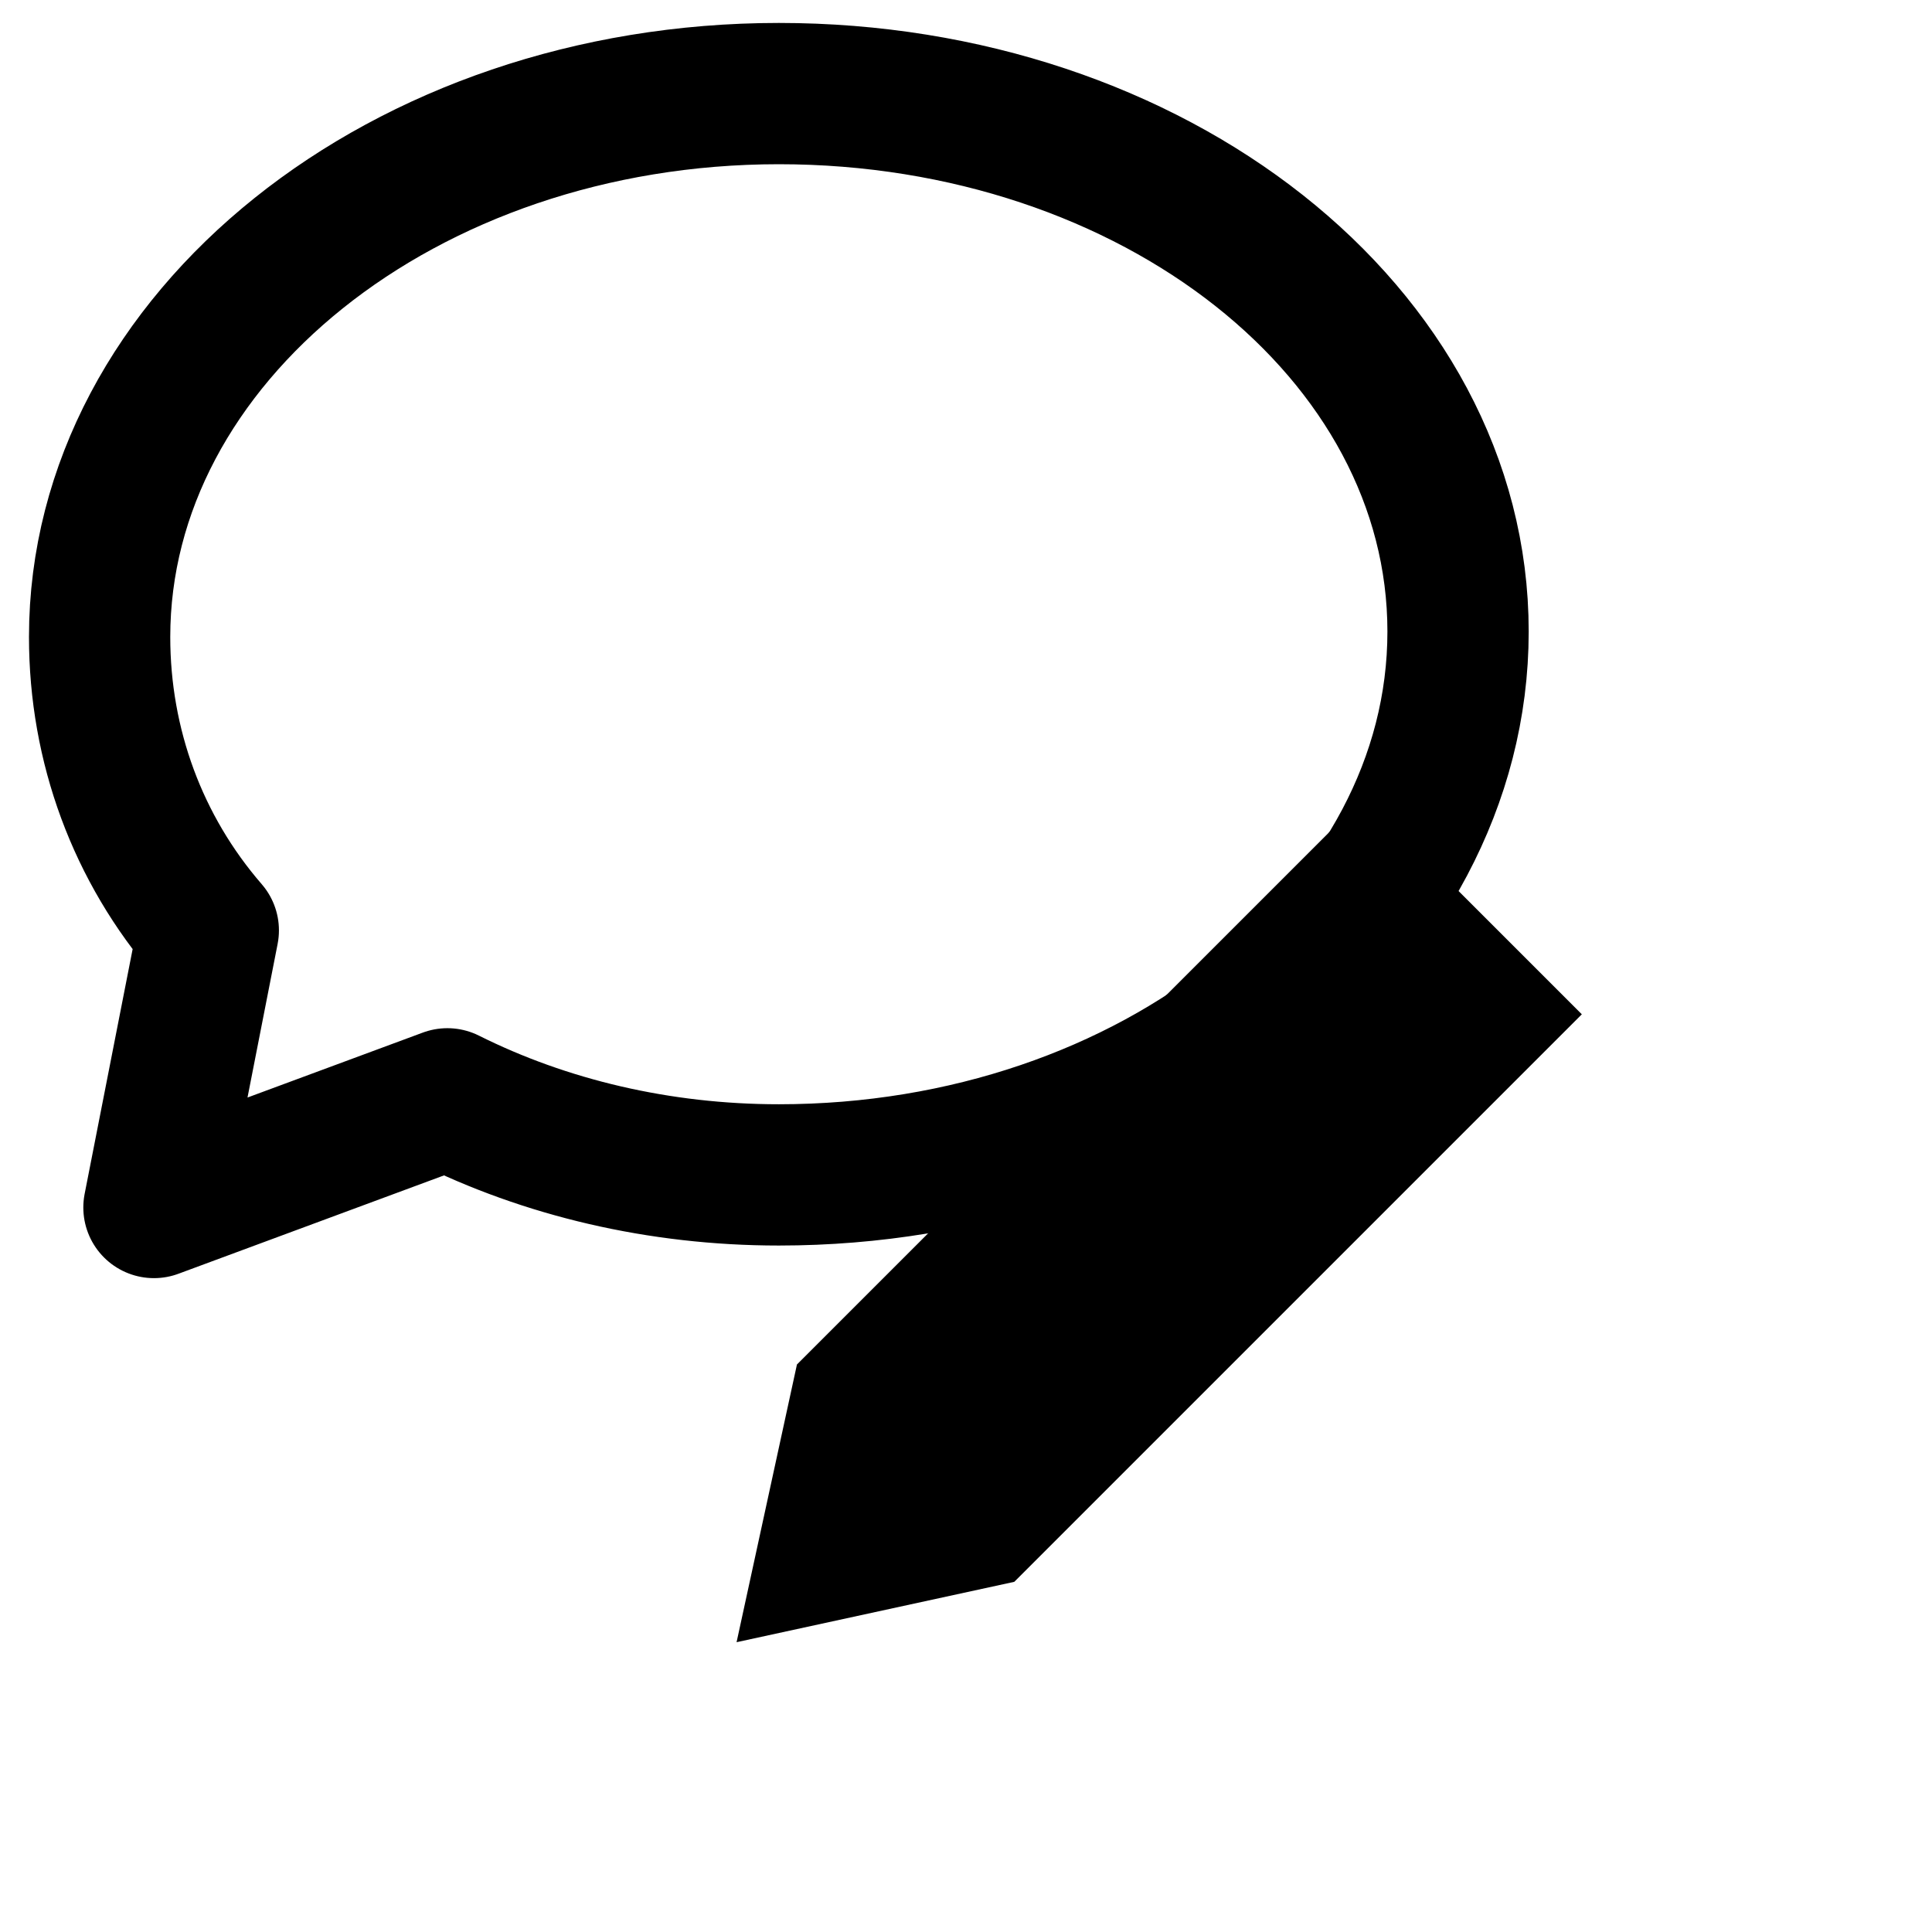
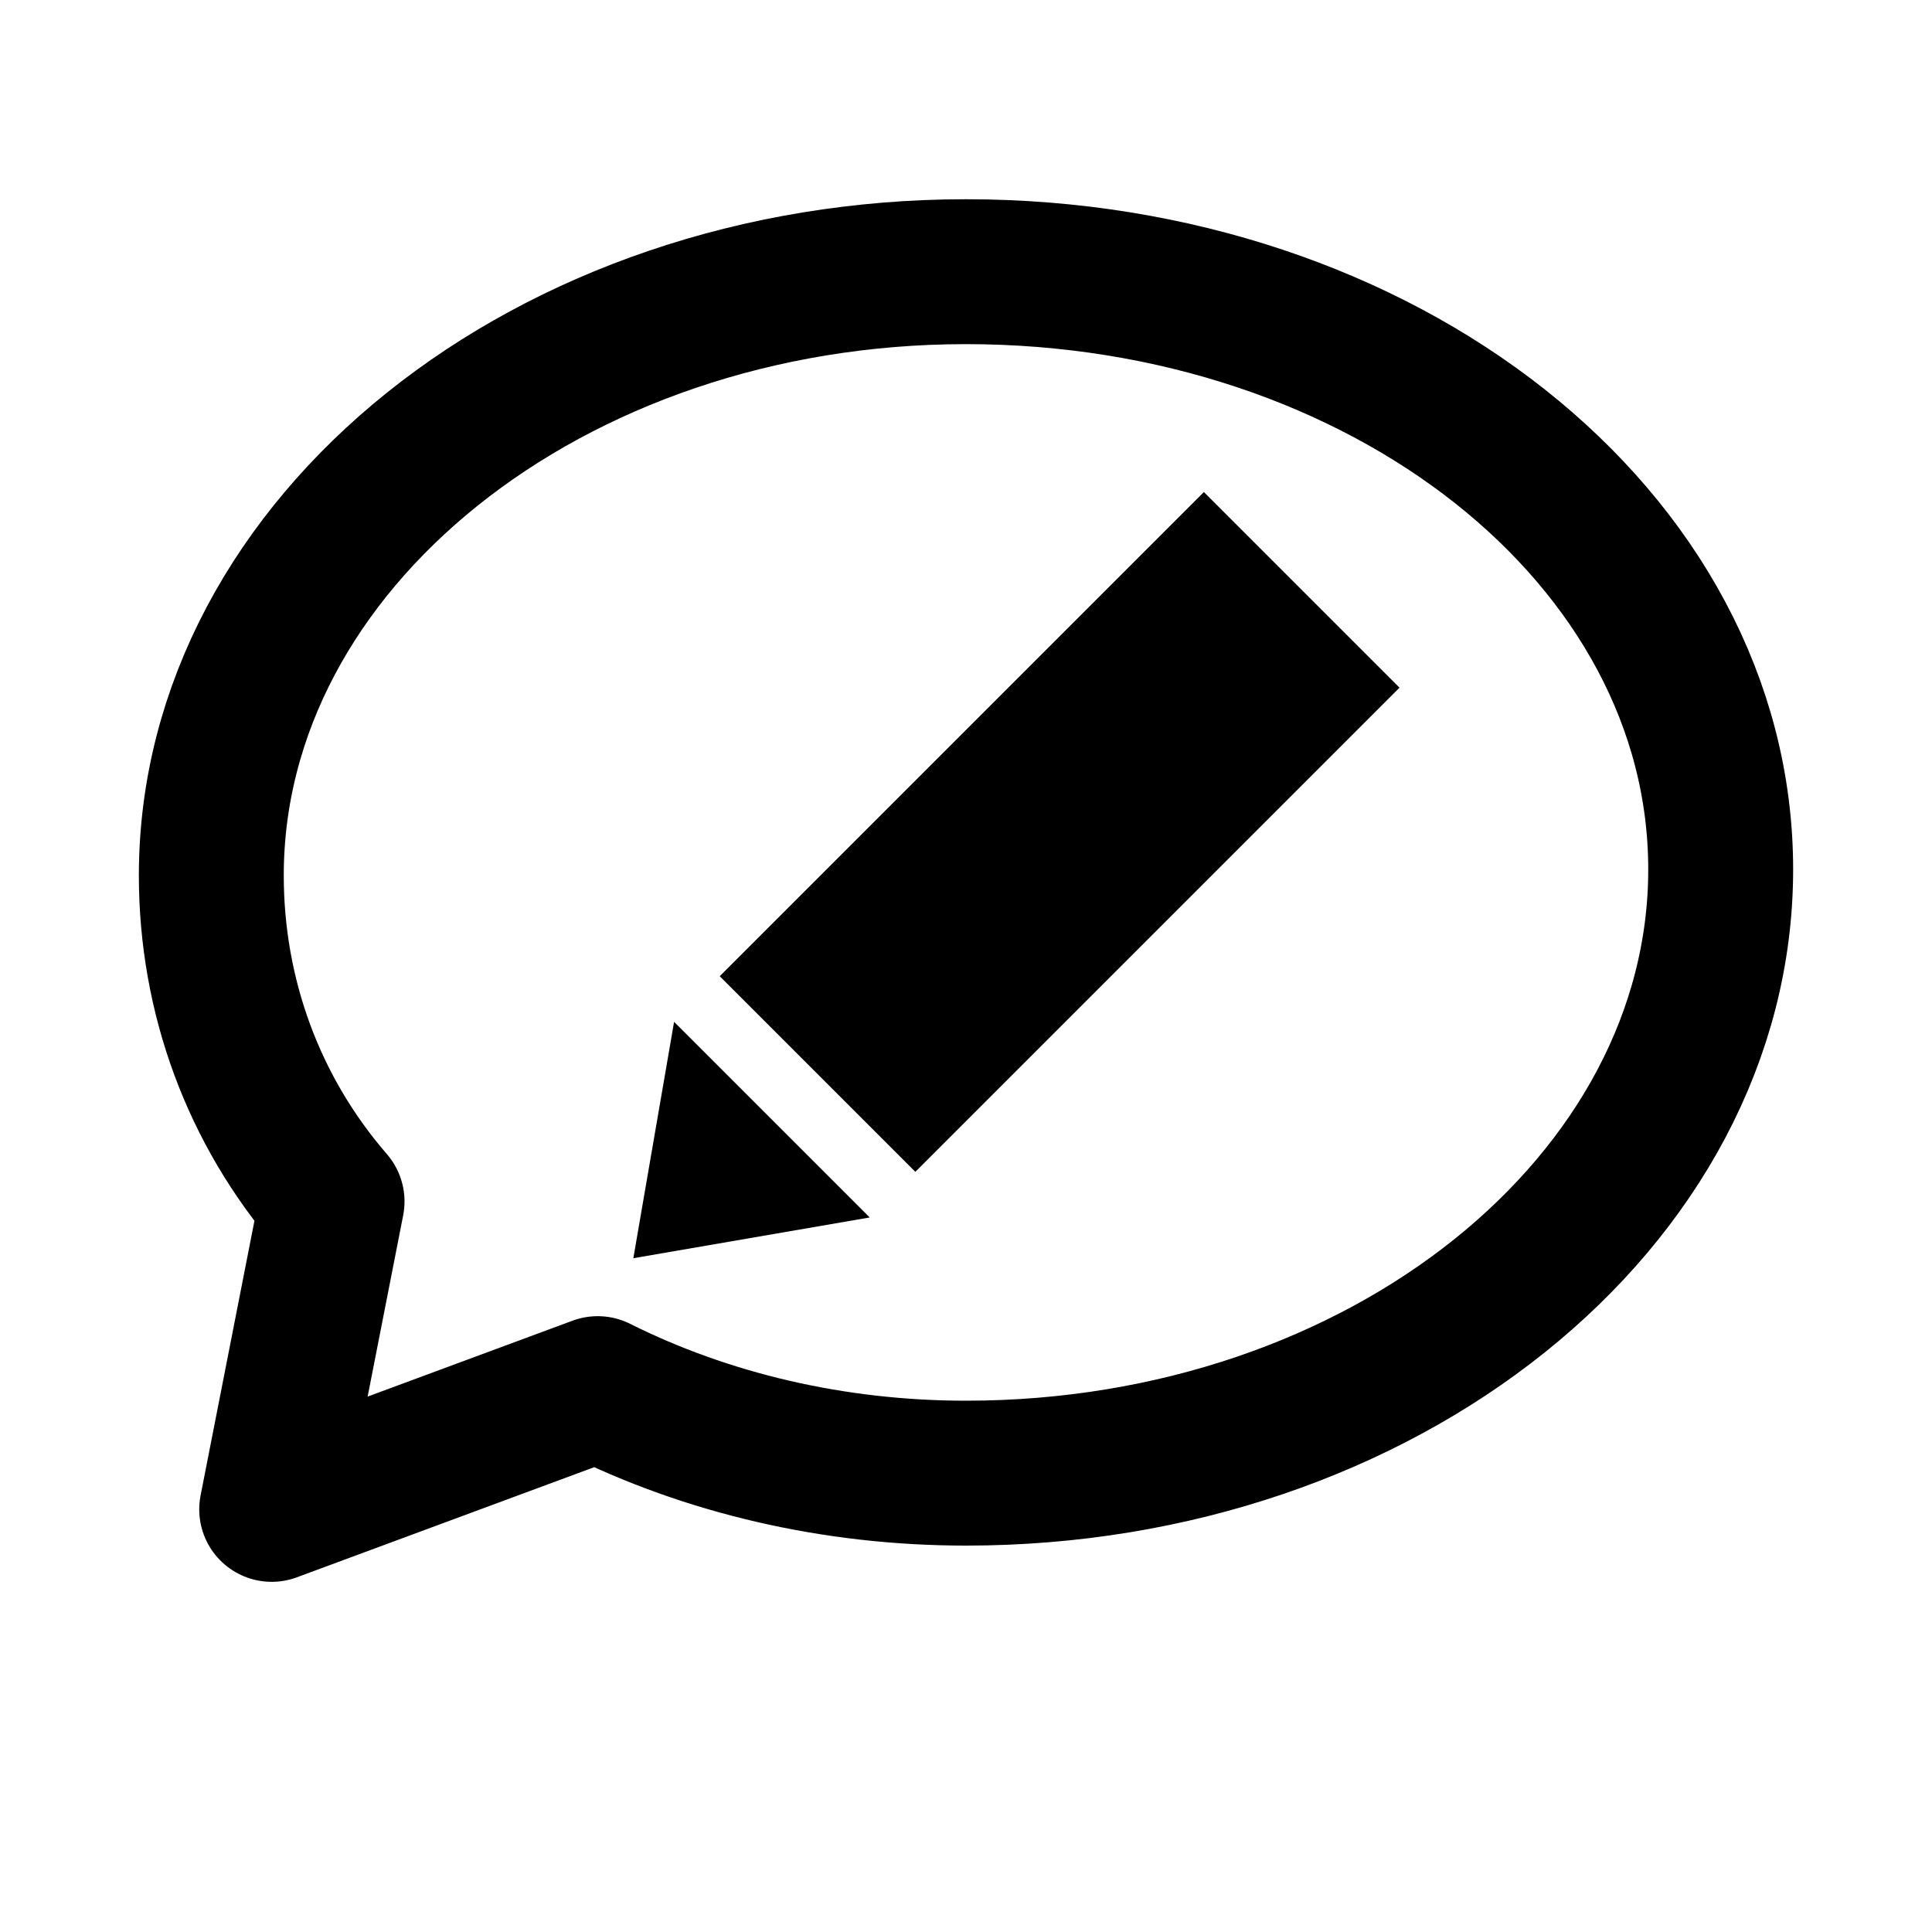
<svg xmlns="http://www.w3.org/2000/svg" viewBox="0 0 32 32" fill="none">
-   <path transform="translate(-1.5 -2.5) scale(0.9)" d="M16 4.5C9.1 4.5 3.5 9 3.5 14.5c0 2 .7 3.9 2 5.4L4.5 25l5.4-2c1.8.9 3.9 1.4 6.1 1.4 6.9 0 12.5-4.5 12.5-10S22.9 4.5 16 4.5Z" stroke="currentColor" stroke-width="2.6" stroke-linejoin="round" />
-   <path d="m16.8 26.2 9.4-9.4-3.6-3.6-9.4 9.4-1 4.6 4.6-1Z" fill="currentColor" />
+   <path d="M16 4.5C9.1 4.5 3.5 9 3.5 14.5c0 2 .7 3.9 2 5.4L4.5 25l5.4-2c1.8.9 3.9 1.4 6.1 1.4 6.9 0 12.5-4.5 12.5-10S22.9 4.5 16 4.5Z" stroke="currentColor" stroke-width="2.4" stroke-linejoin="round" />
+   <g transform="translate(-10.03 -12.10) scale(1.35)">
+     <path d="M16.26 20.94 22.20 15.00 24.60 17.40 18.66 23.34Z" fill="currentColor" />
+     <path d="M15.70 21.50 18.10 23.90 15.20 24.40Z" fill="currentColor" />
+   </g>
</svg>
